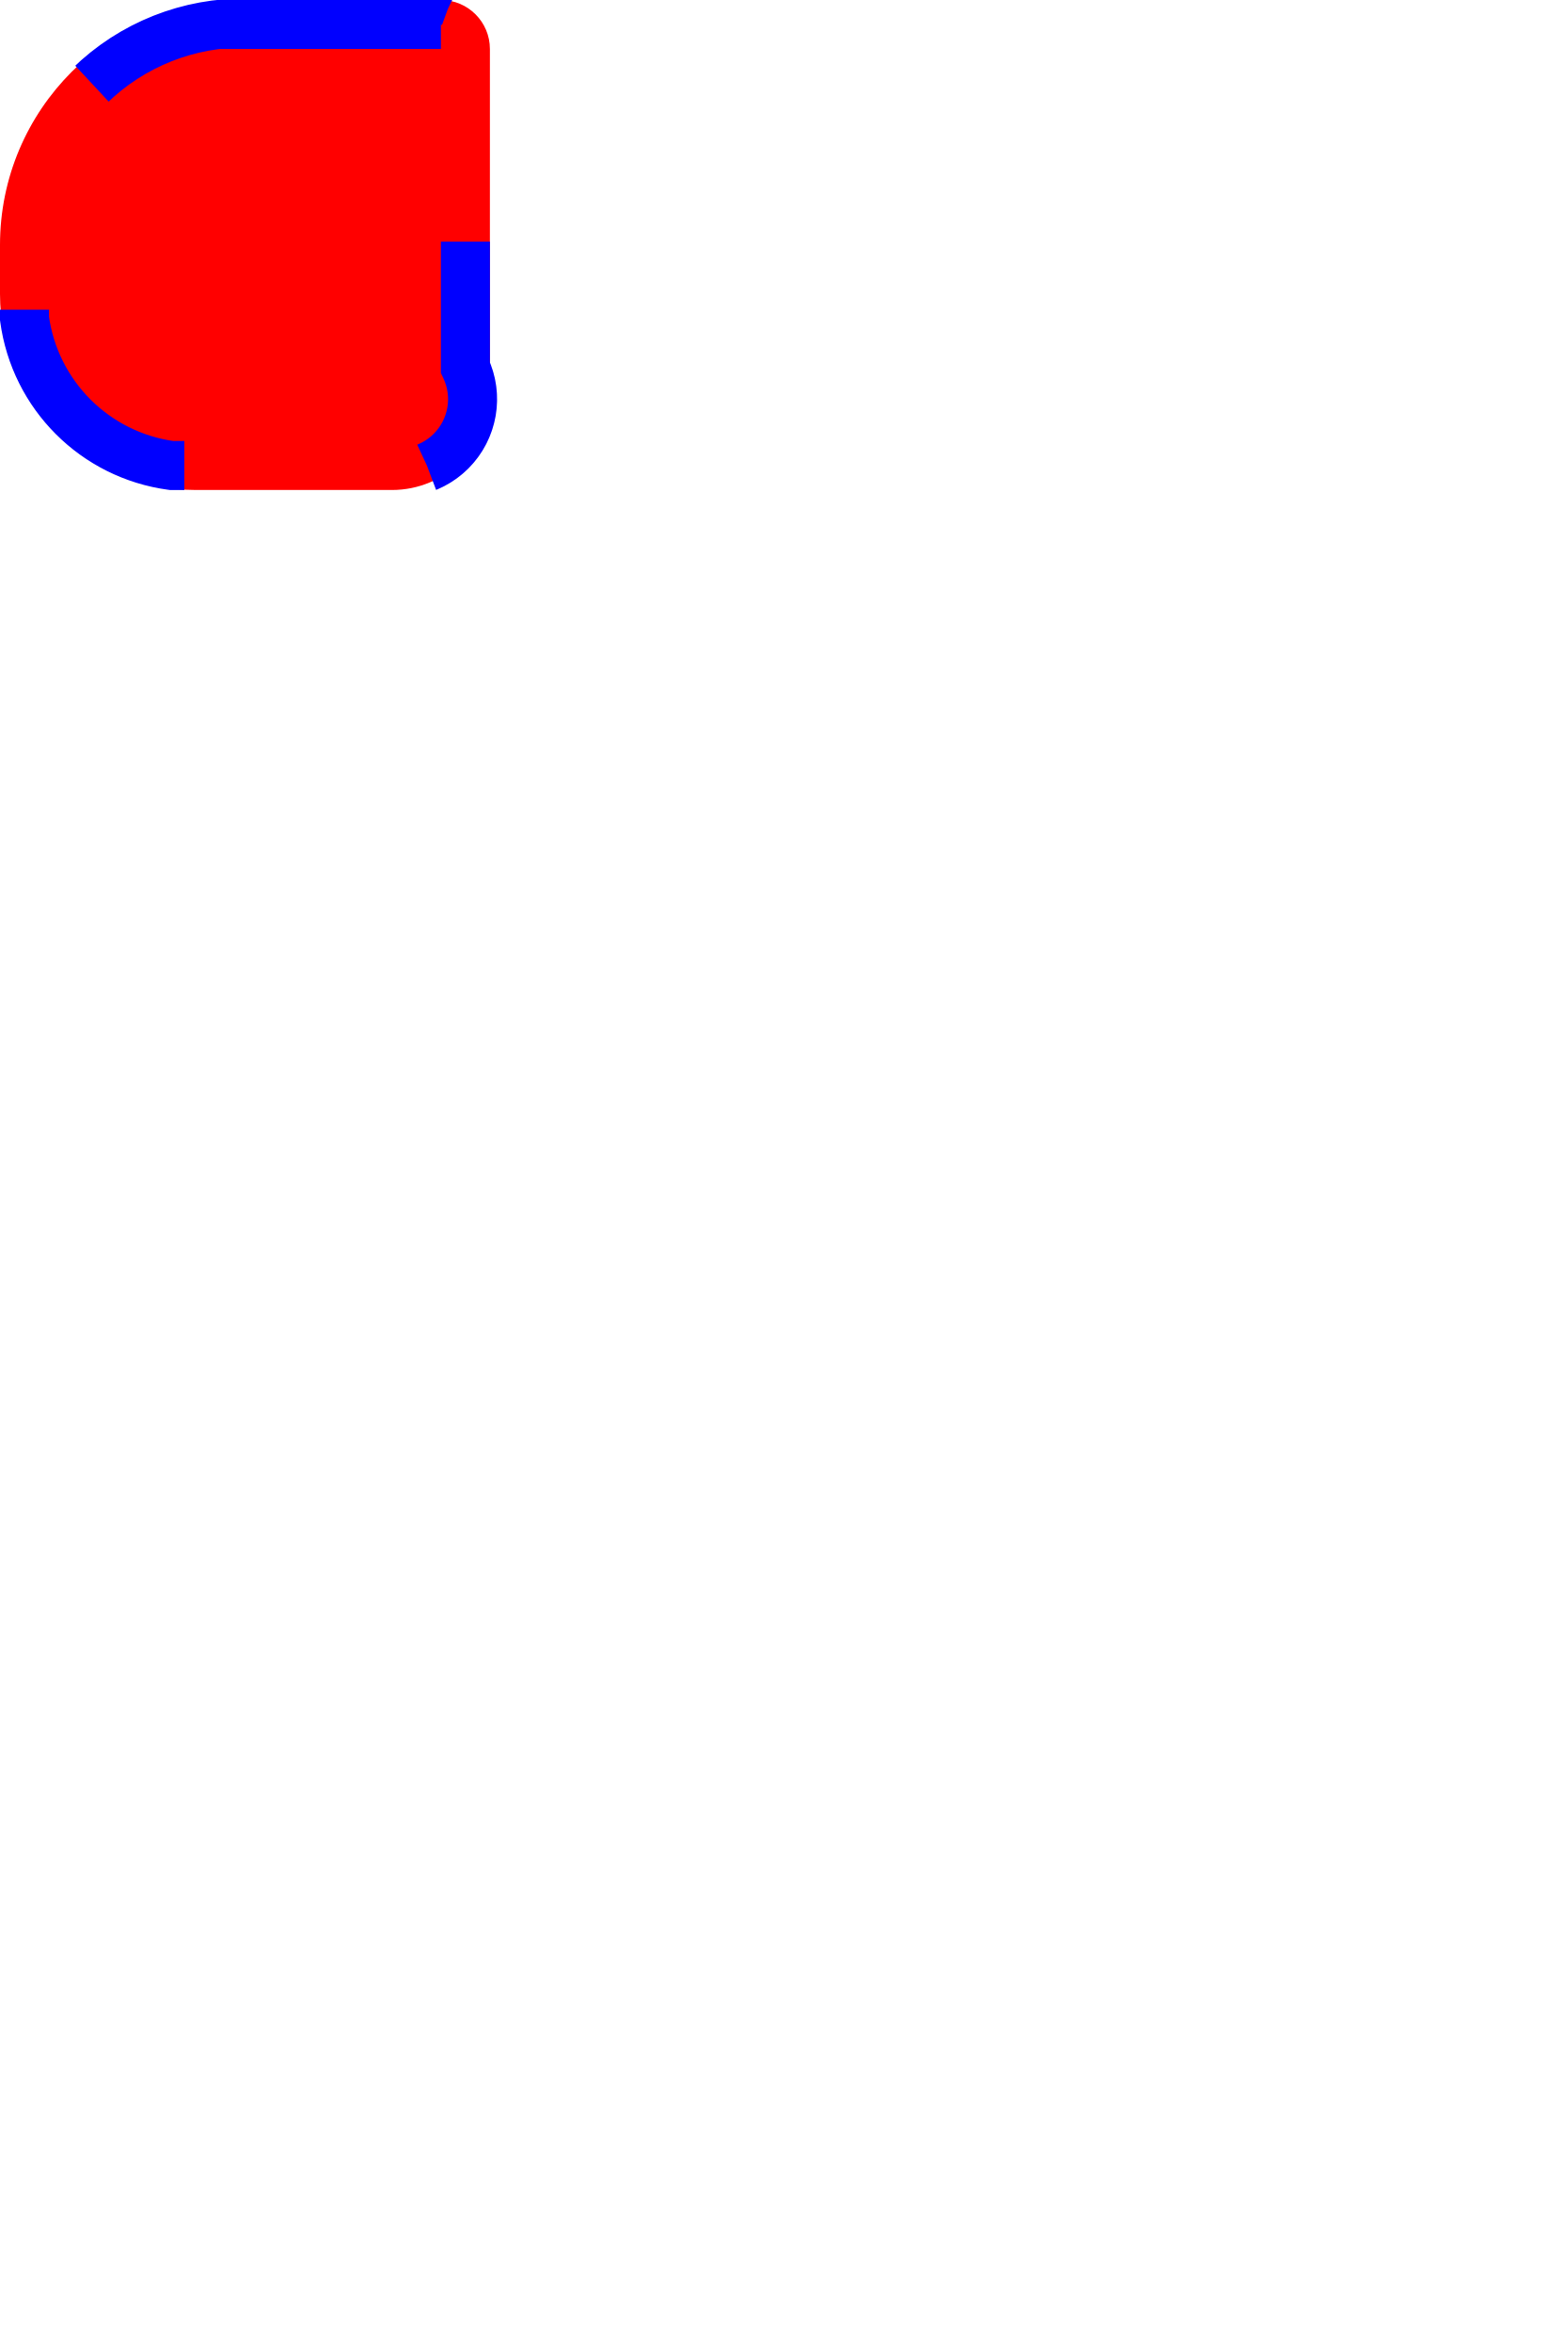
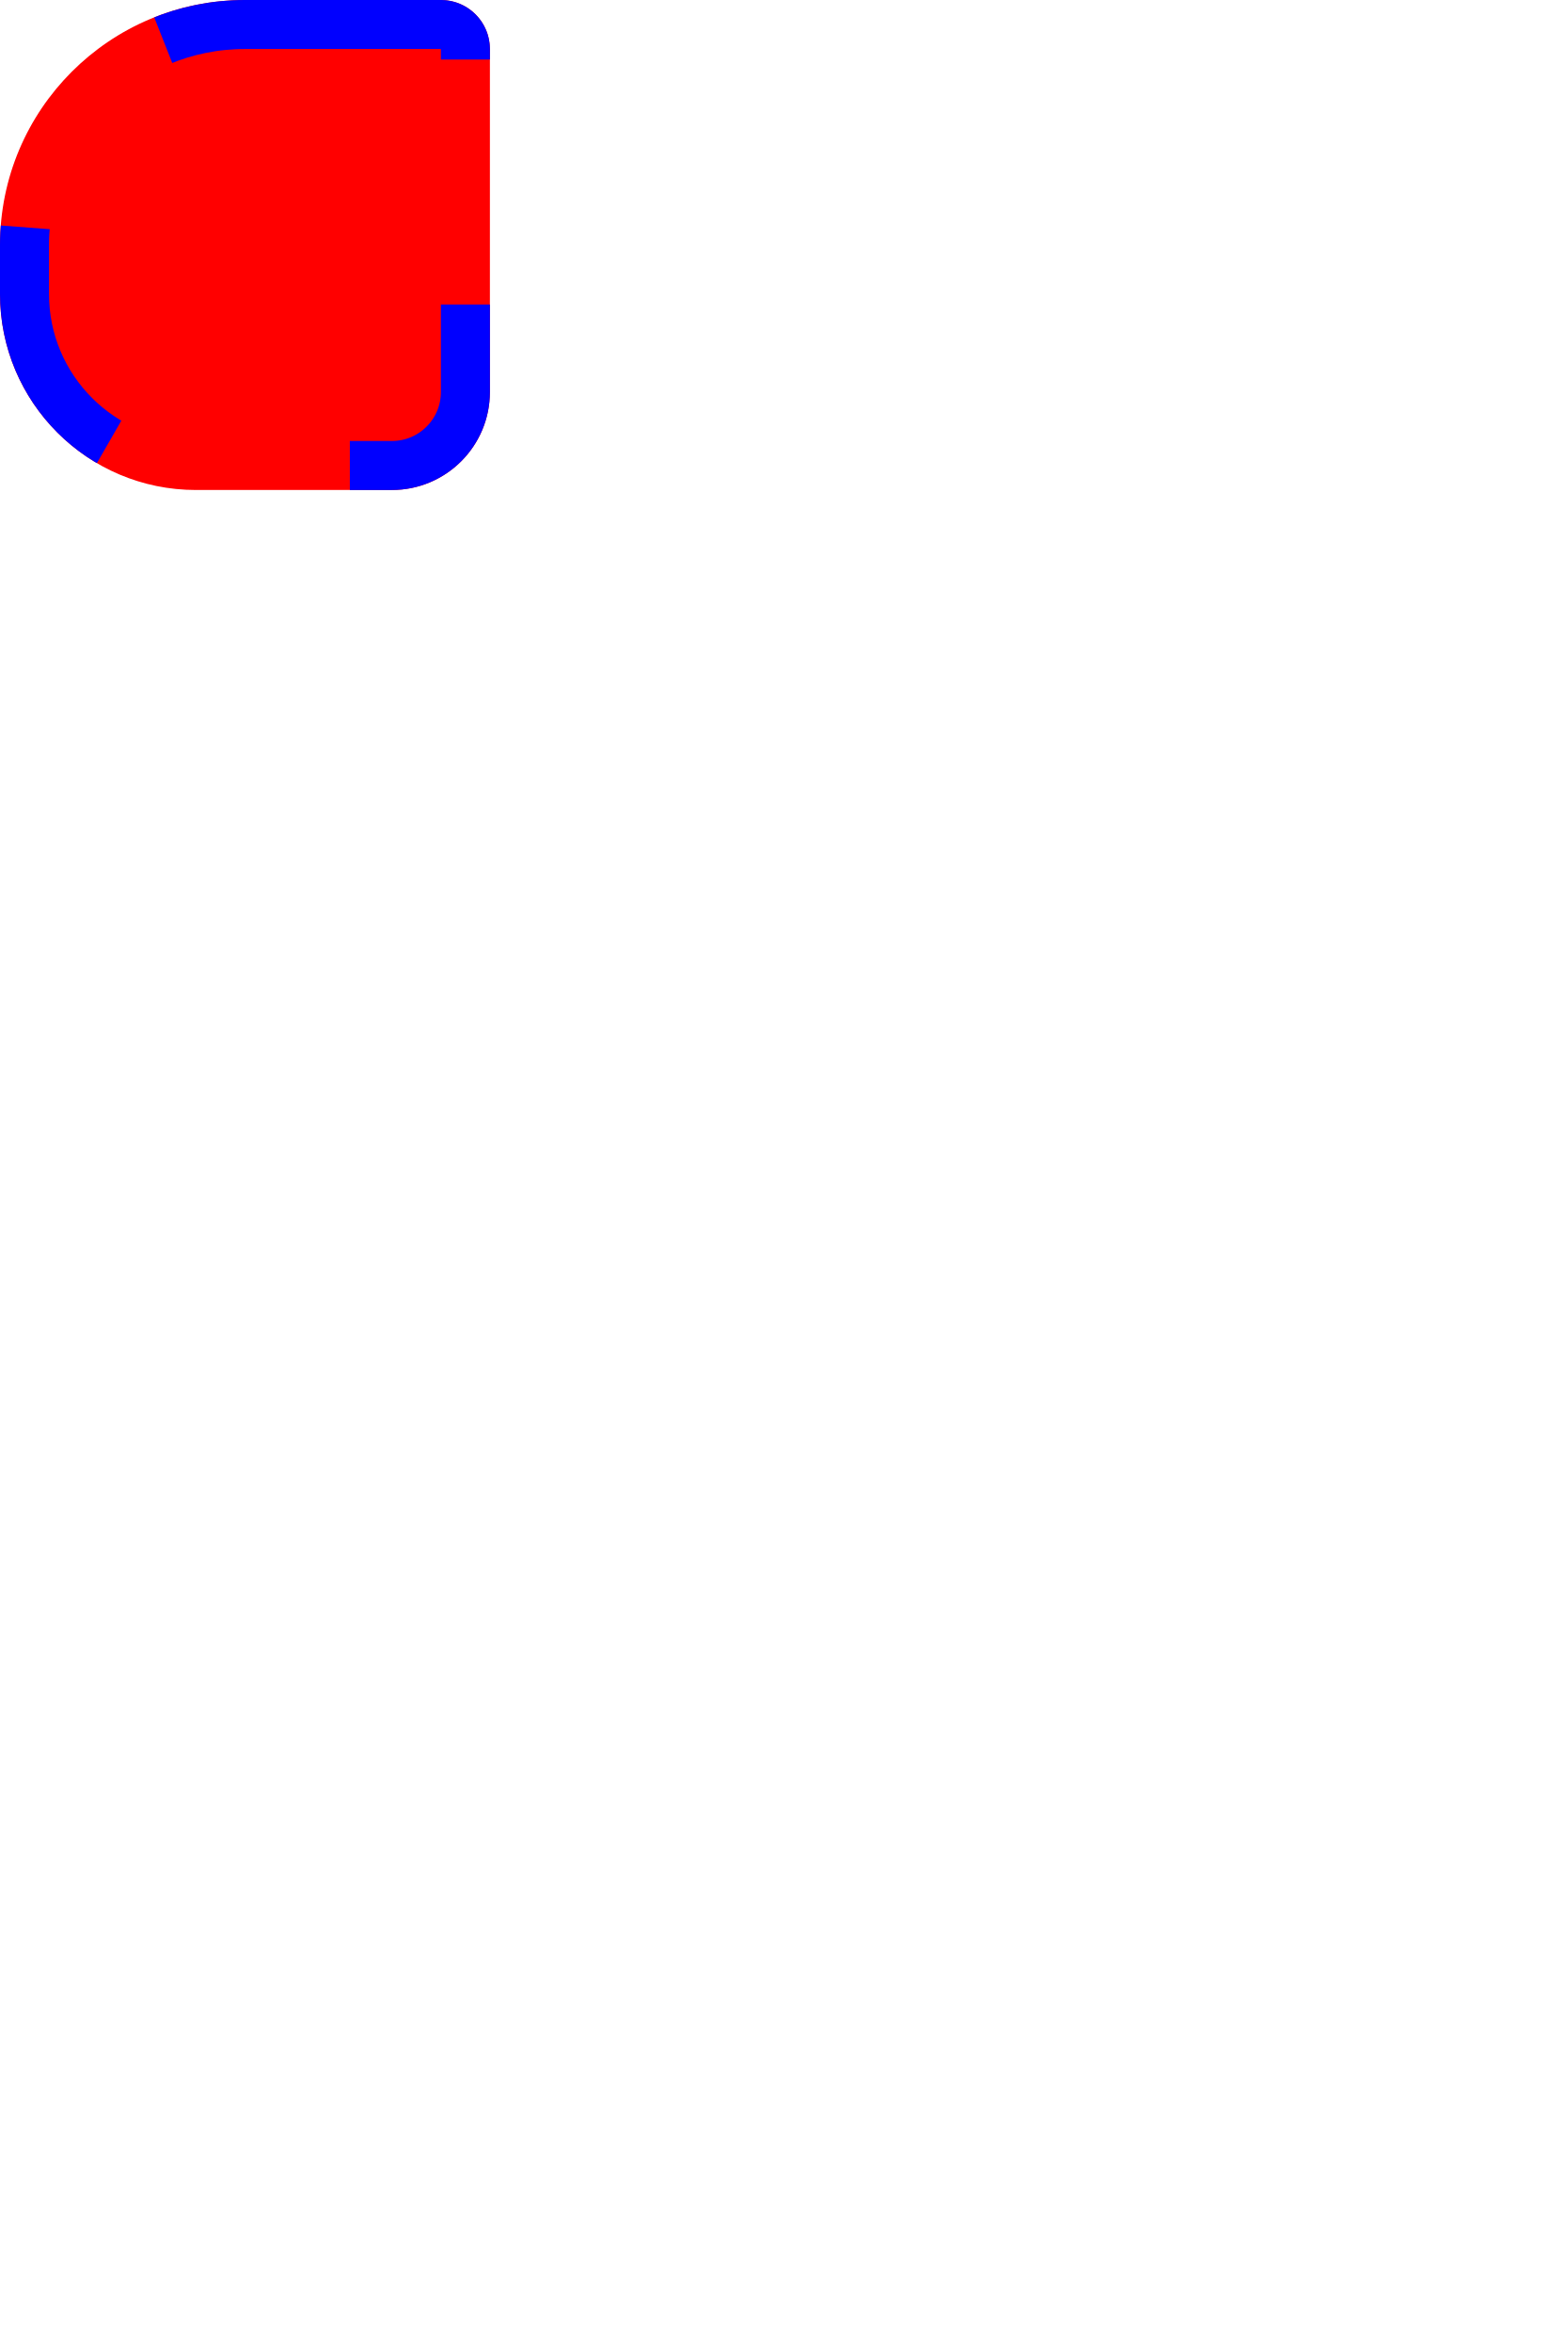
<svg xmlns="http://www.w3.org/2000/svg" width="320" height="480" version="1.1">
-   <path type="View" fill="red" d="M50,0H90A10,10 0 0,1 100,10V80A20,20 0 0,1 80,100H40A40,40 0 0,1 0,60V50A50,50 0 0,1 50,0Z" />
-   <path type="View" fill="none" stroke="blue" stroke-width="10" stroke-dasharray="50, 50" d="M45,5H85A5,5 0 0,1 95,5V75A15,15 0 0,1 75,95H35A35,35 0 0,1 5,65V45A45,45 0 0,1 55,5Z" />
+   <path type="View" fill="red" d="M50,0L90,0A10,10 0 0,1 100,10L100,80A20,20 0 0,1 80,100L40,100A40,40 0 0,1 0,60L0,50A50,50 0 0,1 50,0Z" />
+   <path type="View" fill="none" stroke="blue" stroke-width="10" stroke-dasharray="50, 50" d="M50,5L90,5A5,5 0 0,1 95,10L95,80A15,15 0 0,1 80,95L40,95A35,35 0 0,1 5,60L5,50A45,45 0 0,1 50,5Z" />
</svg>
